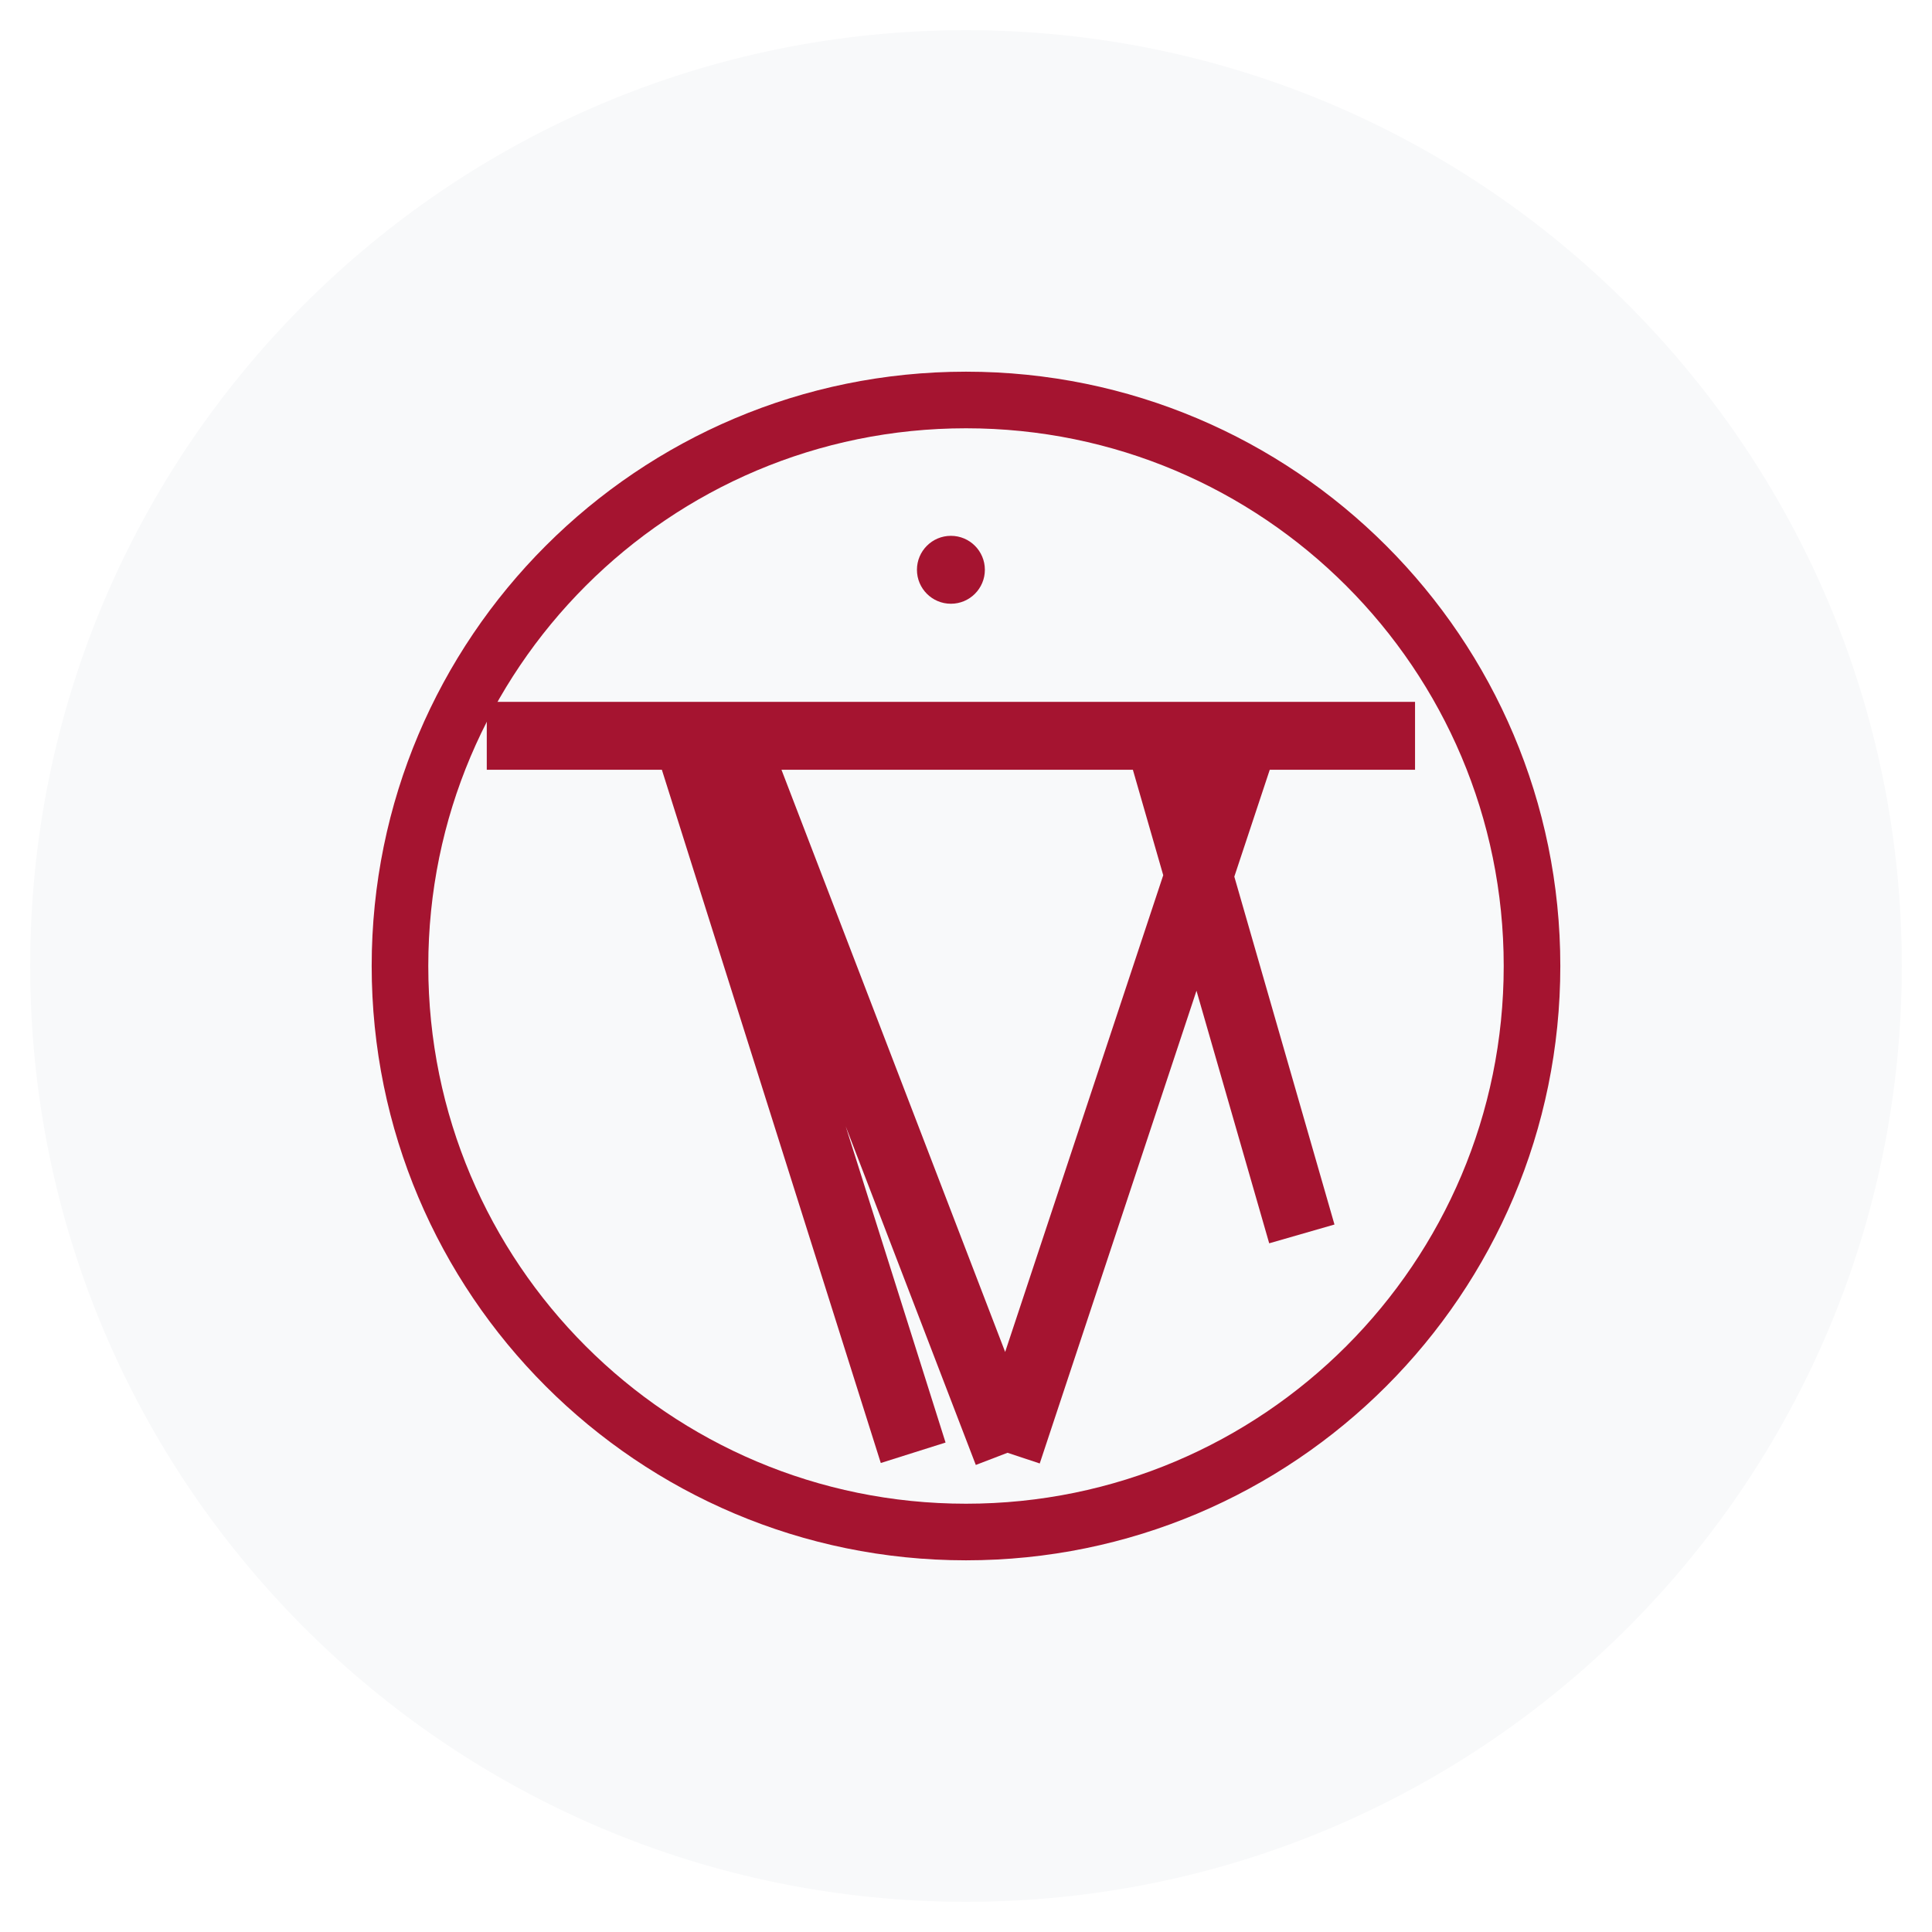
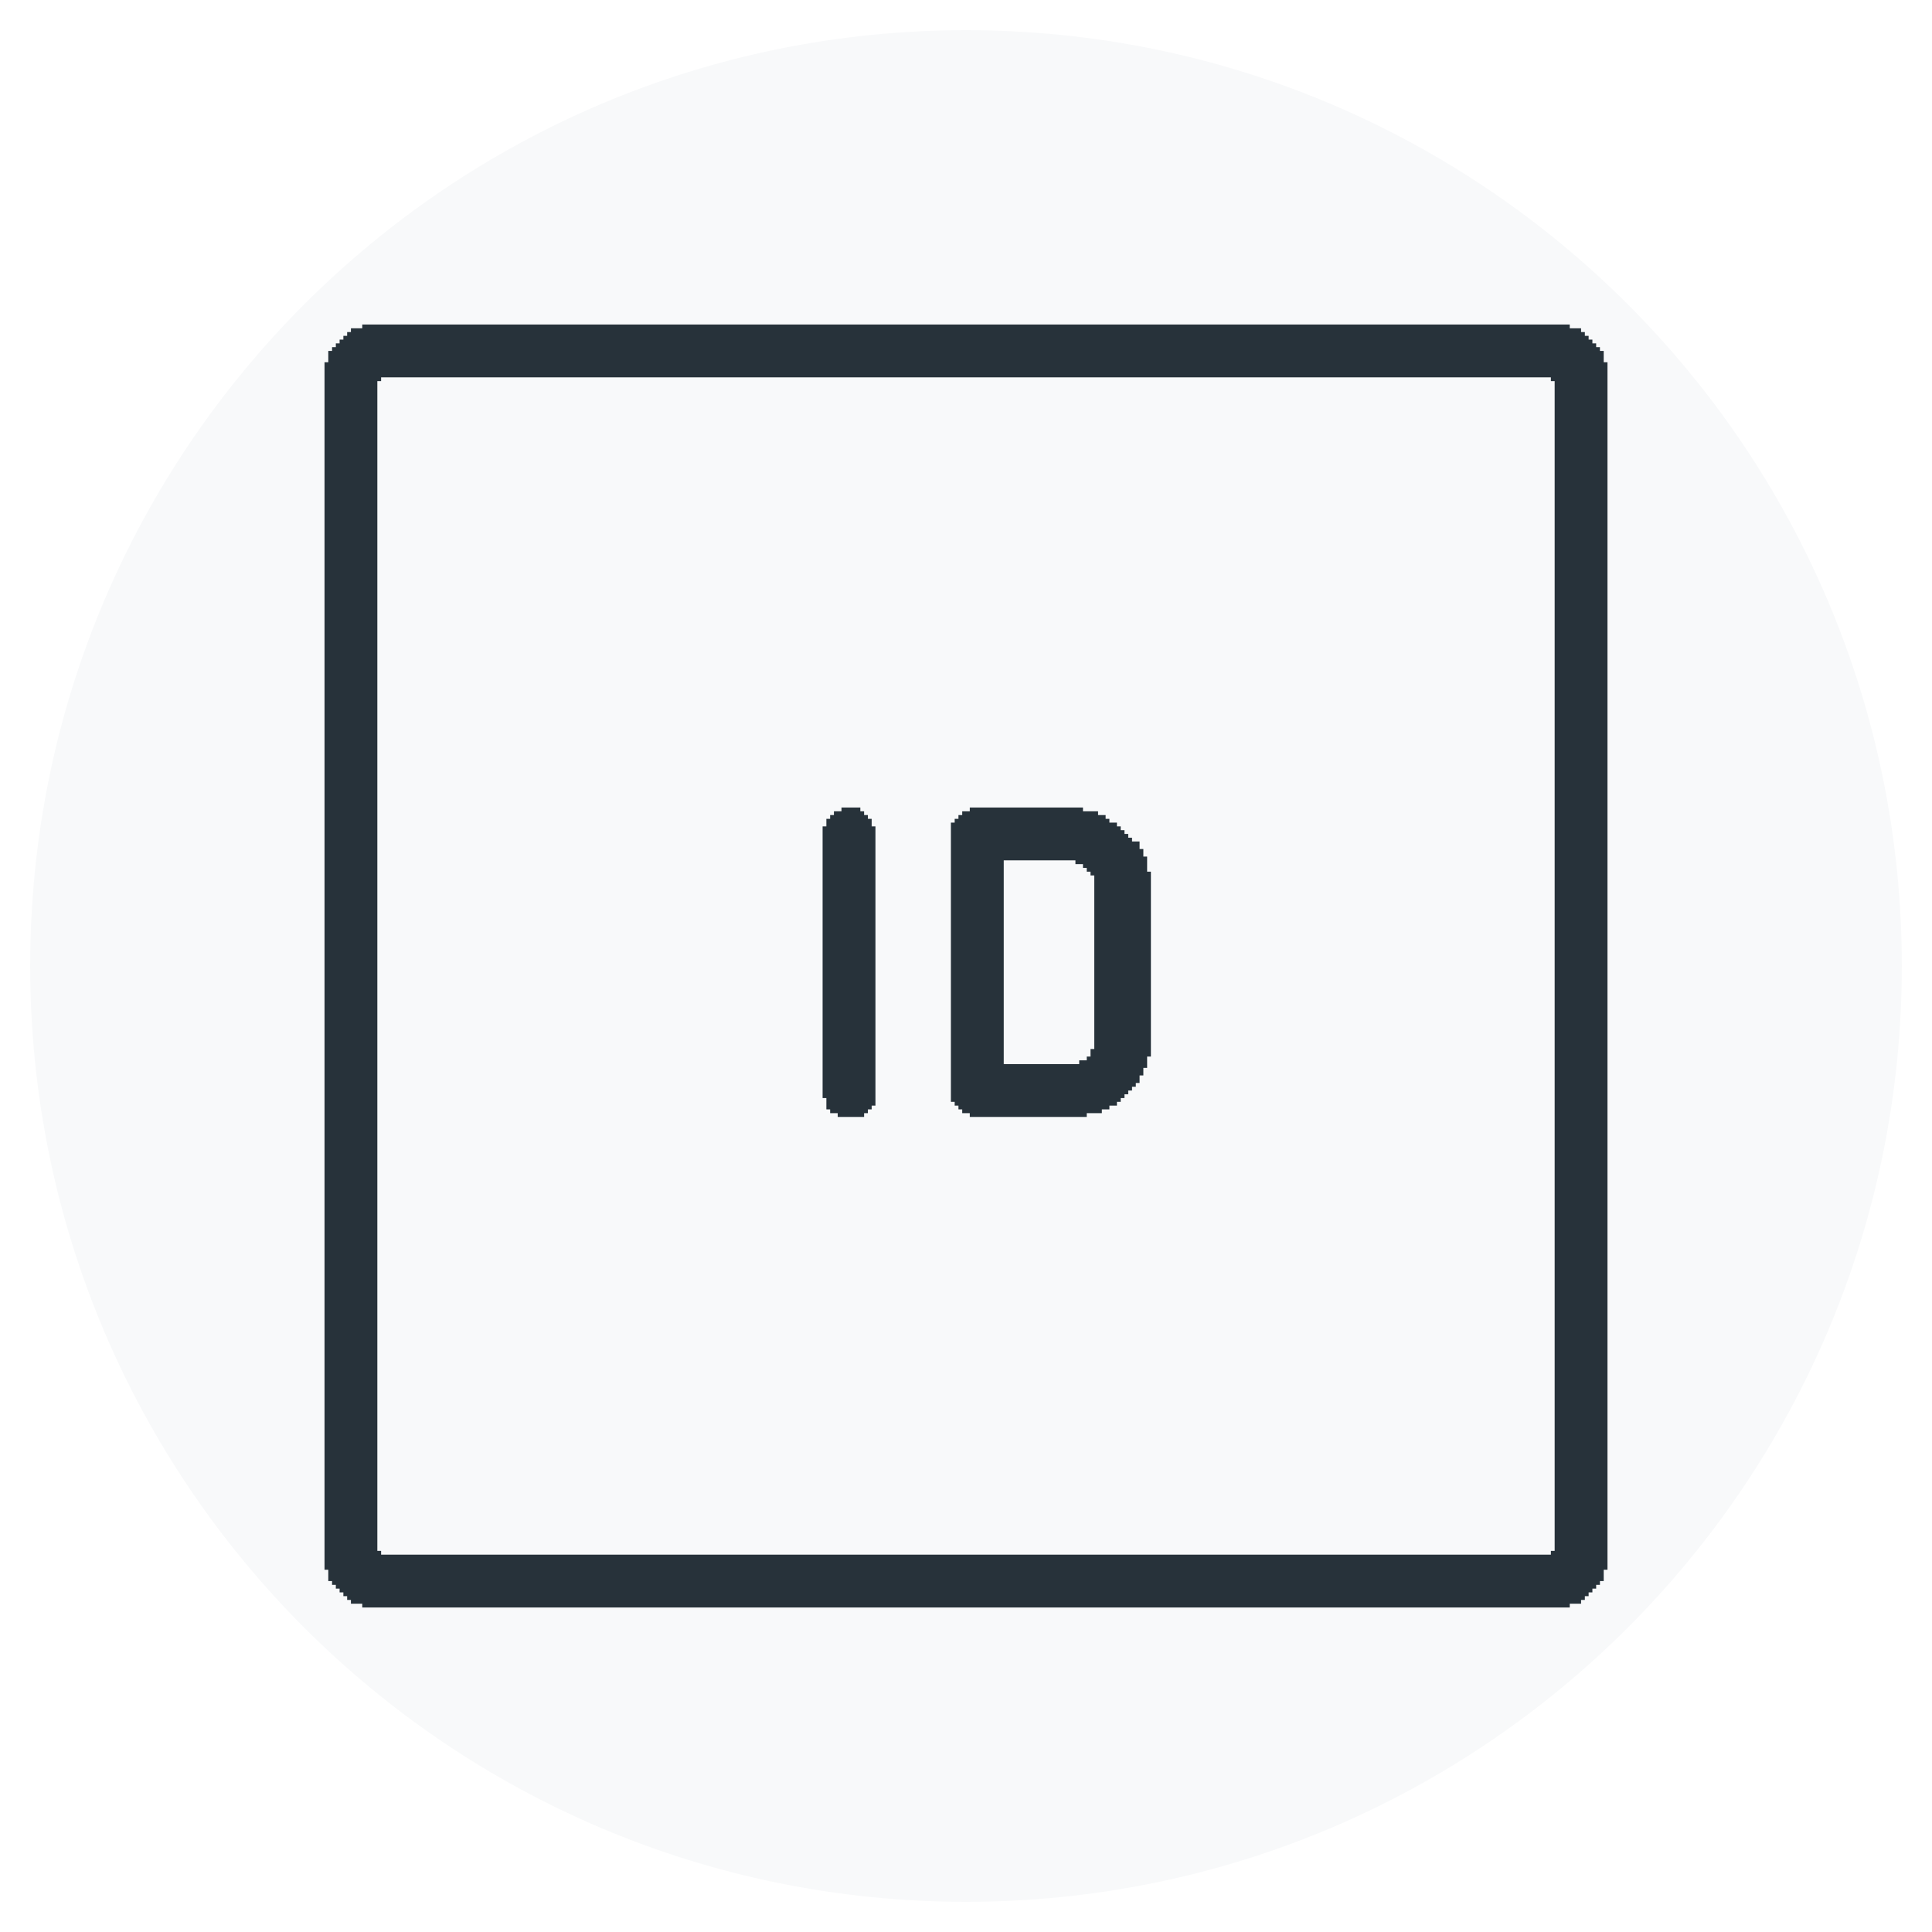
<svg xmlns="http://www.w3.org/2000/svg" viewBox="0 0 512 512" role="img" aria-labelledby="title description">
  <circle cx="256" cy="256" r="248" fill="#f8f9fa" />
-   <circle cx="256" cy="256" r="150" fill="none" stroke="#a51430" stroke-width="15" />
-   <path d="M129 195h246m-193 0 60 190m88-190-63 190m-73-190 73 190m40-190 38 132" fill="none" stroke="#a51430" stroke-width="18" stroke-linejoin="round" />
-   <circle cx="252" cy="151" r="9" fill="#a51430" />
+   <g fill="#27323a">
+     <path d="M86,96v2v2v2v2v2v2v2v2v2v2v2v2v2v2v2v2v2v2v2v2v2v2v2v2v2v2v2v2v2v2v2v2v2v2v2v2v2v2v2v2v2v2v2v2v2v2v2v2v2v2v2v2v2v2v2v2v2v2v2v2v2v2v2v2v2v2v2v2v2v2v2v2v2v2v2v2v2v2v2v2v2v2v2v2v2v2v2v2v2v2v2v2v2v2v2v2v2v2v2v2v2v2v2v2v2v2v2v2v2v2v2v2v2v2v2v2v2v2v2v2v2v2v2v2v2v2v2v2v2v2v2v2v2v2v2v2v2v2v2v2v2v2v2v2v2v2v2v2v2v2v2v2v2v2v2v2v2v2v2v2h1v2v1h1v1h1v1h1v1h1v1h1v1h1v1h2h1v1h2h2h2h2h2h2h2h2h2h2h2h2h2h2h2h2h2h2h2h2h2h2h2h2h2h2h2h2h2h2h2h2h2h2h2h2h2h2h2h2h2h2h2h2h2h2h2h2h2h2h2h2h2h2h2h2h2h2h2h2h2h2h2h2h2h2h2h2h2h2h2h2h2h2h2h2h2h2h2h2h2h2h2h2h2h2h2h2h2h2h2h2h2h2h2h2h2h2h2h2h2h2h2h2h2h2h2h2h2h2h2h2h2h2h2h2h2h2h2h2h2h2h2h2h2h2h2h2h2h2h2h2h2h2h2h2h2h2h2h2h2h2h2h2h2h2h2h2h2h2h2h2h2h2h2h2h2h2h2h2v-1h2h1v-1h1v-1h1v-1h1v-1h1v-1h1v-1h1v-2v-1h1v-2v-2v-2v-2v-2v-2v-2v-2v-2v-2v-2v-2v-2v-2v-2v-2v-2v-2v-2v-2v-2v-2v-2v-2v-2v-2v-2v-2v-2v-2v-2v-2v-2v-2v-2v-2v-2v-2v-2v-2v-2v-2v-2v-2v-2v-2v-2v-2v-2v-2v-2v-2v-2v-2v-2v-2v-2v-2v-2v-2v-2v-2v-2v-2v-2v-2v-2v-2v-2v-2v-2v-2v-2v-2v-2v-2v-2v-2v-2v-2v-2v-2v-2v-2v-2v-2v-2v-2v-2v-2v-2v-2v-2v-2v-2v-2v-2v-2v-2v-2v-2v-2v-2v-2v-2v-2v-2v-2v-2v-2v-2v-2v-2v-2v-2v-2v-2v-2v-2v-2v-2v-2v-2v-2v-2v-2v-2v-2v-2v-2v-2v-2v-2v-2v-2v-2v-2v-2v-2v-2v-2v-2v-2v-2v-2v-2v-2v-2v-2v-2v-2v-2v-2v-2v-2v-2v-2v-2v-2v-2h-1v-2v-1h-1v-1h-1v-1h-1v-1h-1v-1h-1v-1h-1v-1h-2h-1v-1h-2h-2h-2h-2h-2h-2h-2h-2h-2h-2h-2h-2h-2h-2h-2h-2h-2h-2h-2h-2h-2h-2h-2h-2h-2h-2h-2h-2h-2h-2h-2h-2h-2h-2h-2h-2h-2h-2h-2h-2h-2h-2h-2h-2h-2h-2h-2h-2h-2h-2h-2h-2h-2h-2h-2h-2h-2h-2h-2h-2h-2h-2h-2h-2h-2h-2h-2h-2h-2h-2h-2h-2h-2h-2h-2h-2h-2h-2h-2h-2h-2h-2h-2h-2h-2h-2h-2h-2h-2h-2h-2h-2h-2h-2h-2h-2h-2h-2h-2h-2h-2h-2h-2h-2h-2h-2h-2h-2h-2h-2h-2h-2h-2h-2h-2h-2h-2h-2h-2h-2h-2h-2h-2h-2h-2h-2h-2h-2h-2h-2h-2h-2h-2h-2h-2h-2h-2h-2h-2h-2h-2h-2h-2h-2h-2h-2h-2h-2h-2h-2h-2h-2h-2h-2h-2h-2h-2h-2h-2h-2v1h-2h-1v1h-1v1h-1v1h-1v1h-1v1h-1v1h-1v2v1ZM100,101h1v-1h2h2h2h2h2h2h2h2h2h2h2h2h2h2h2h2h2h2h2h2h2h2h2h2h2h2h2h2h2h2h2h2h2h2h2h2h2h2h2h2h2h2h2h2h2h2h2h2h2h2h2h2h2h2h2h2h2h2h2h2h2h2h2h2h2h2h2h2h2h2h2h2h2h2h2h2h2h2h2h2h2h2h2h2h2h2h2h2h2h2h2h2h2h2h2h2h2h2h2h2h2h2h2h2h2h2h2h2h2h2h2h2h2h2h2h2h2h2h2h2h2h2h2h2h2h2h2h2h2h2h2h2h2h2h2h2h2h2h2h2h2h2h2h2h2h2h2h2h2h2h2h2h2h2h2v1h1v2v2v2v2v2v2v2v2v2v2v2v2v2v2v2v2v2v2v2v2v2v2v2v2v2v2v2v2v2v2v2v2v2v2v2v2v2v2v2v2v2v2v2v2v2v2v2v2v2v2v2v2v2v2v2v2v2v2v2v2v2v2v2v2v2v2v2v2v2v2v2v2v2v2v2v2v2v2v2v2v2v2v2v2v2v2v2v2v2v2v2v2v2v2v2v2v2v2v2v2v2v2v2v2v2v2v2v2v2v2v2v2v2v2v2v2v2v2v2v2v2v2v2v2v2v2v2v2v2v2v2v2v2v2v2v2v2v2v2v2v2v2v2v2v2v2v2v2v2v2v2v2v2v2v2h-1v1h-2h-2h-2h-2h-2h-2h-2h-2h-2h-2h-2h-2h-2h-2h-2h-2h-2h-2h-2h-2h-2h-2h-2h-2h-2h-2h-2h-2h-2h-2h-2h-2h-2h-2h-2h-2h-2h-2h-2h-2h-2h-2h-2h-2h-2h-2h-2h-2h-2h-2h-2h-2h-2h-2h-2h-2h-2h-2h-2h-2h-2h-2h-2h-2h-2h-2h-2h-2h-2h-2h-2h-2h-2h-2h-2h-2h-2h-2h-2h-2h-2h-2h-2h-2h-2h-2h-2h-2h-2h-2h-2h-2h-2h-2h-2h-2h-2h-2h-2h-2h-2h-2h-2h-2h-2h-2h-2h-2h-2h-2h-2h-2h-2h-2h-2h-2h-2h-2h-2h-2h-2h-2h-2h-2h-2h-2h-2h-2h-2h-2h-2h-2h-2h-2h-2h-2h-2h-2h-2h-2h-2h-2h-2h-2h-2h-2h-2h-2h-2h-2h-2h-2h-2h-2h-2v-1h-1v-2v-2v-2v-2v-2v-2v-2v-2v-2v-2v-2v-2v-2v-2v-2v-2v-2v-2v-2v-2v-2v-2v-2v-2v-2v-2v-2v-2v-2v-2v-2v-2v-2v-2v-2v-2v-2v-2v-2v-2v-2v-2v-2v-2v-2v-2v-2v-2v-2v-2v-2v-2v-2v-2v-2v-2v-2v-2v-2v-2v-2v-2v-2v-2v-2v-2v-2v-2v-2v-2v-2v-2v-2v-2v-2v-2v-2v-2v-2v-2v-2v-2v-2v-2v-2v-2v-2v-2v-2v-2v-2v-2v-2v-2v-2v-2v-2v-2v-2v-2v-2v-2v-2v-2v-2v-2v-2v-2v-2v-2v-2v-2v-2v-2v-2v-2v-2v-2v-2v-2v-2v-2v-2v-2v-2v-2v-2v-2v-2v-2v-2v-2v-2v-2v-2v-2v-2v-2v-2v-2v-2v-2v-2v-2v-2v-2v-2v-2v-2v-2v-2v-2v-2v-2ZM218,219v2v2v2v2v2v2v2v2v2v2v2v2v2v2v2v2v2v2v2v2v2v2v2v2v2v2v2v2v2v2v2v2v2v2v2v2h1v2v1h1v1h2v1h2h2h2h1v-1h1v-1h1v-1h1v-2v-2v-2v-2v-2v-2v-2v-2v-2v-2v-2v-2v-2v-2v-2v-2v-2v-2v-2v-2v-2v-2v-2v-2v-2v-2v-2v-2v-2v-2v-2v-2v-2v-2v-2v-2v-2h-1v-2h-1v-1h-1v-1h-1v-1h-2h-2h-1v1h-2v1h-1v1h-1v2ZM252,218v2v2v2v2v2v2v2v2v2v2v2v2v2v2v2v2v2v2v2v2v2v2v2v2v2v2v2v2v2v2v2v2v2v2v2v2v2h1v1h1v1h1v1h2v1h2h2h2h2h2h2h2h2h2h2h2h2h2h2h2h1v-1h2h2v-1h2v-1h2v-1h1v-1h1v-1h1v-1h1v-1h1v-1h1v-2h1v-2h1v-2v-1h1v-2v-2v-2v-2v-2v-2v-2v-2v-2v-2v-2v-2v-2v-2v-2v-2v-2v-2v-2v-2v-2v-2v-2v-2v-1h-1v-2v-2h-1v-2h-1v-2h-2v-1h-1v-1h-1v-1h-1v-1h-1v-1h-2v-1h-1v-1h-2v-1h-2h-2v-1h-2h-2h-2h-2h-2h-2h-2h-2h-2h-2h-2h-2h-2h-2h-2v1h-2v1h-1v1h-1v1ZM266,228h2h2h2h2h2h2h2h2h2h1v1h2v1h1v1h1v1h1v2v2v2v2v2v2v2v2v2v2v2v2v2v2v2v2v2v2v2v2v2v2v2h-1v2h-1v1h-2v1h-2h-2h-2h-2h-2h-2h-2h-2h-2h-2v-2v-2v-2v-2v-2v-2v-2v-2v-2v-2v-2v-2v-2v-2v-2v-2v-2v-2v-2v-2v-2v-2v-2v-2v-2v-2Z" />
+   </g>
</svg>
